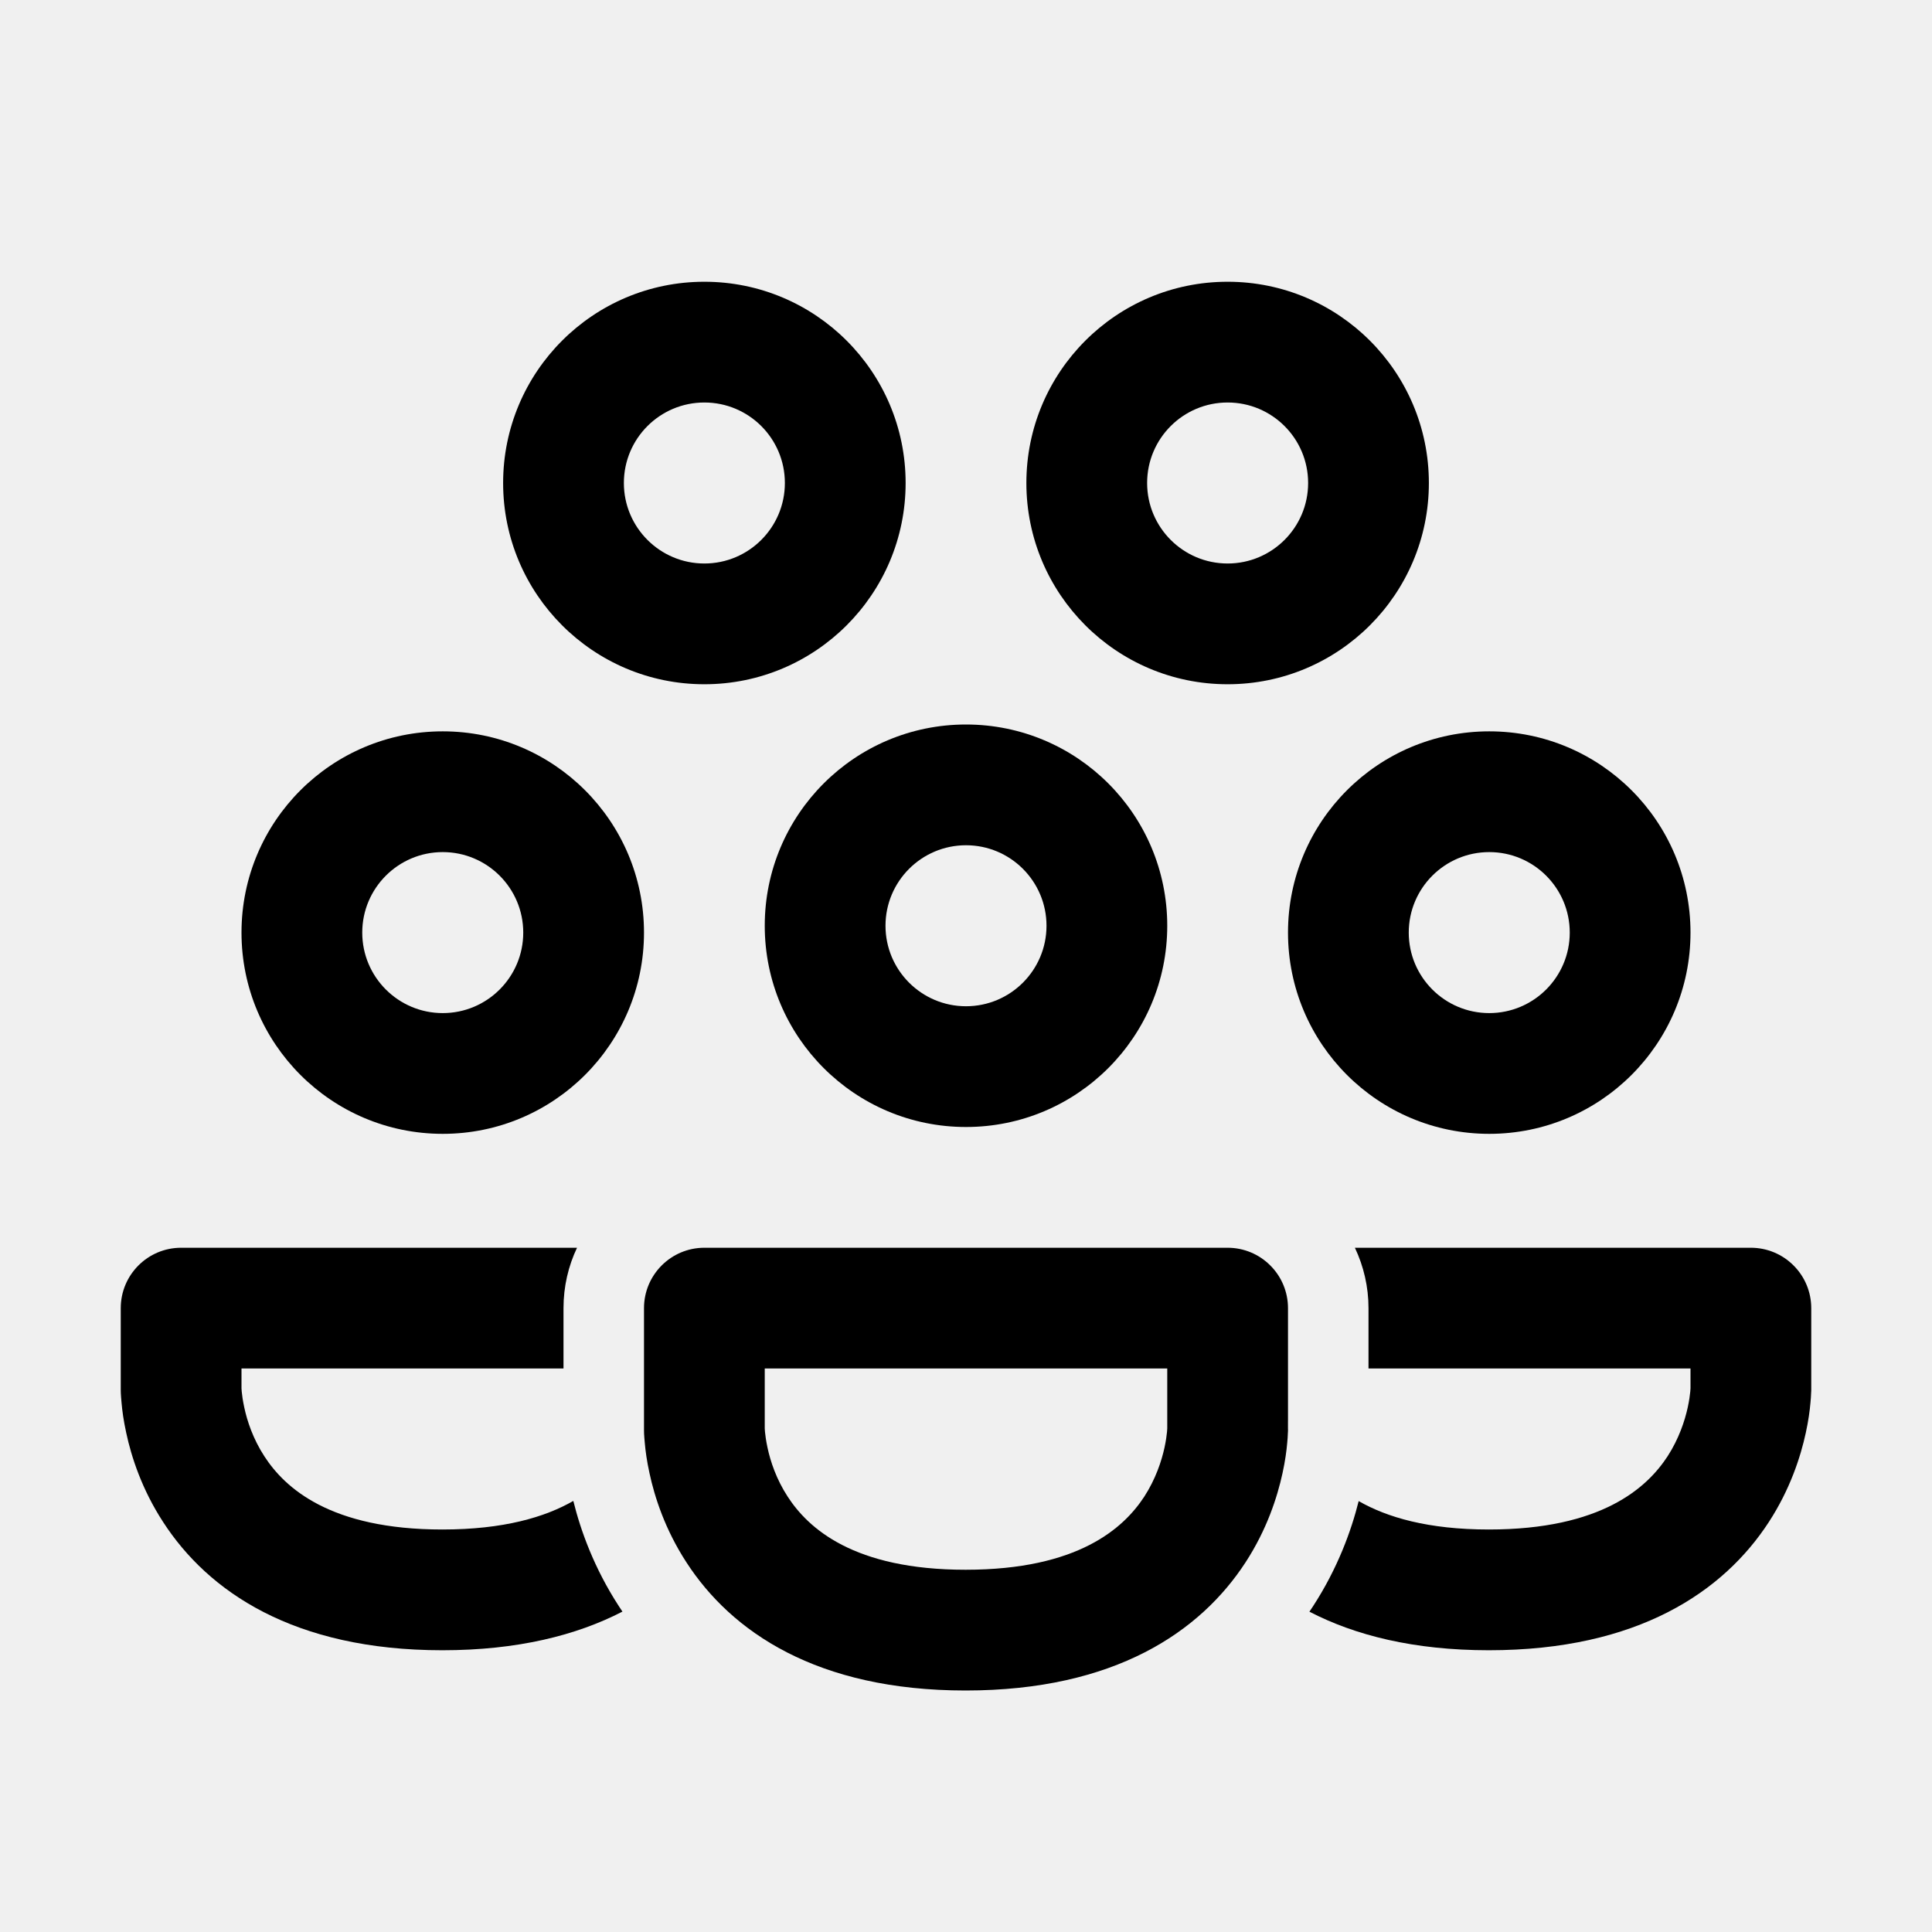
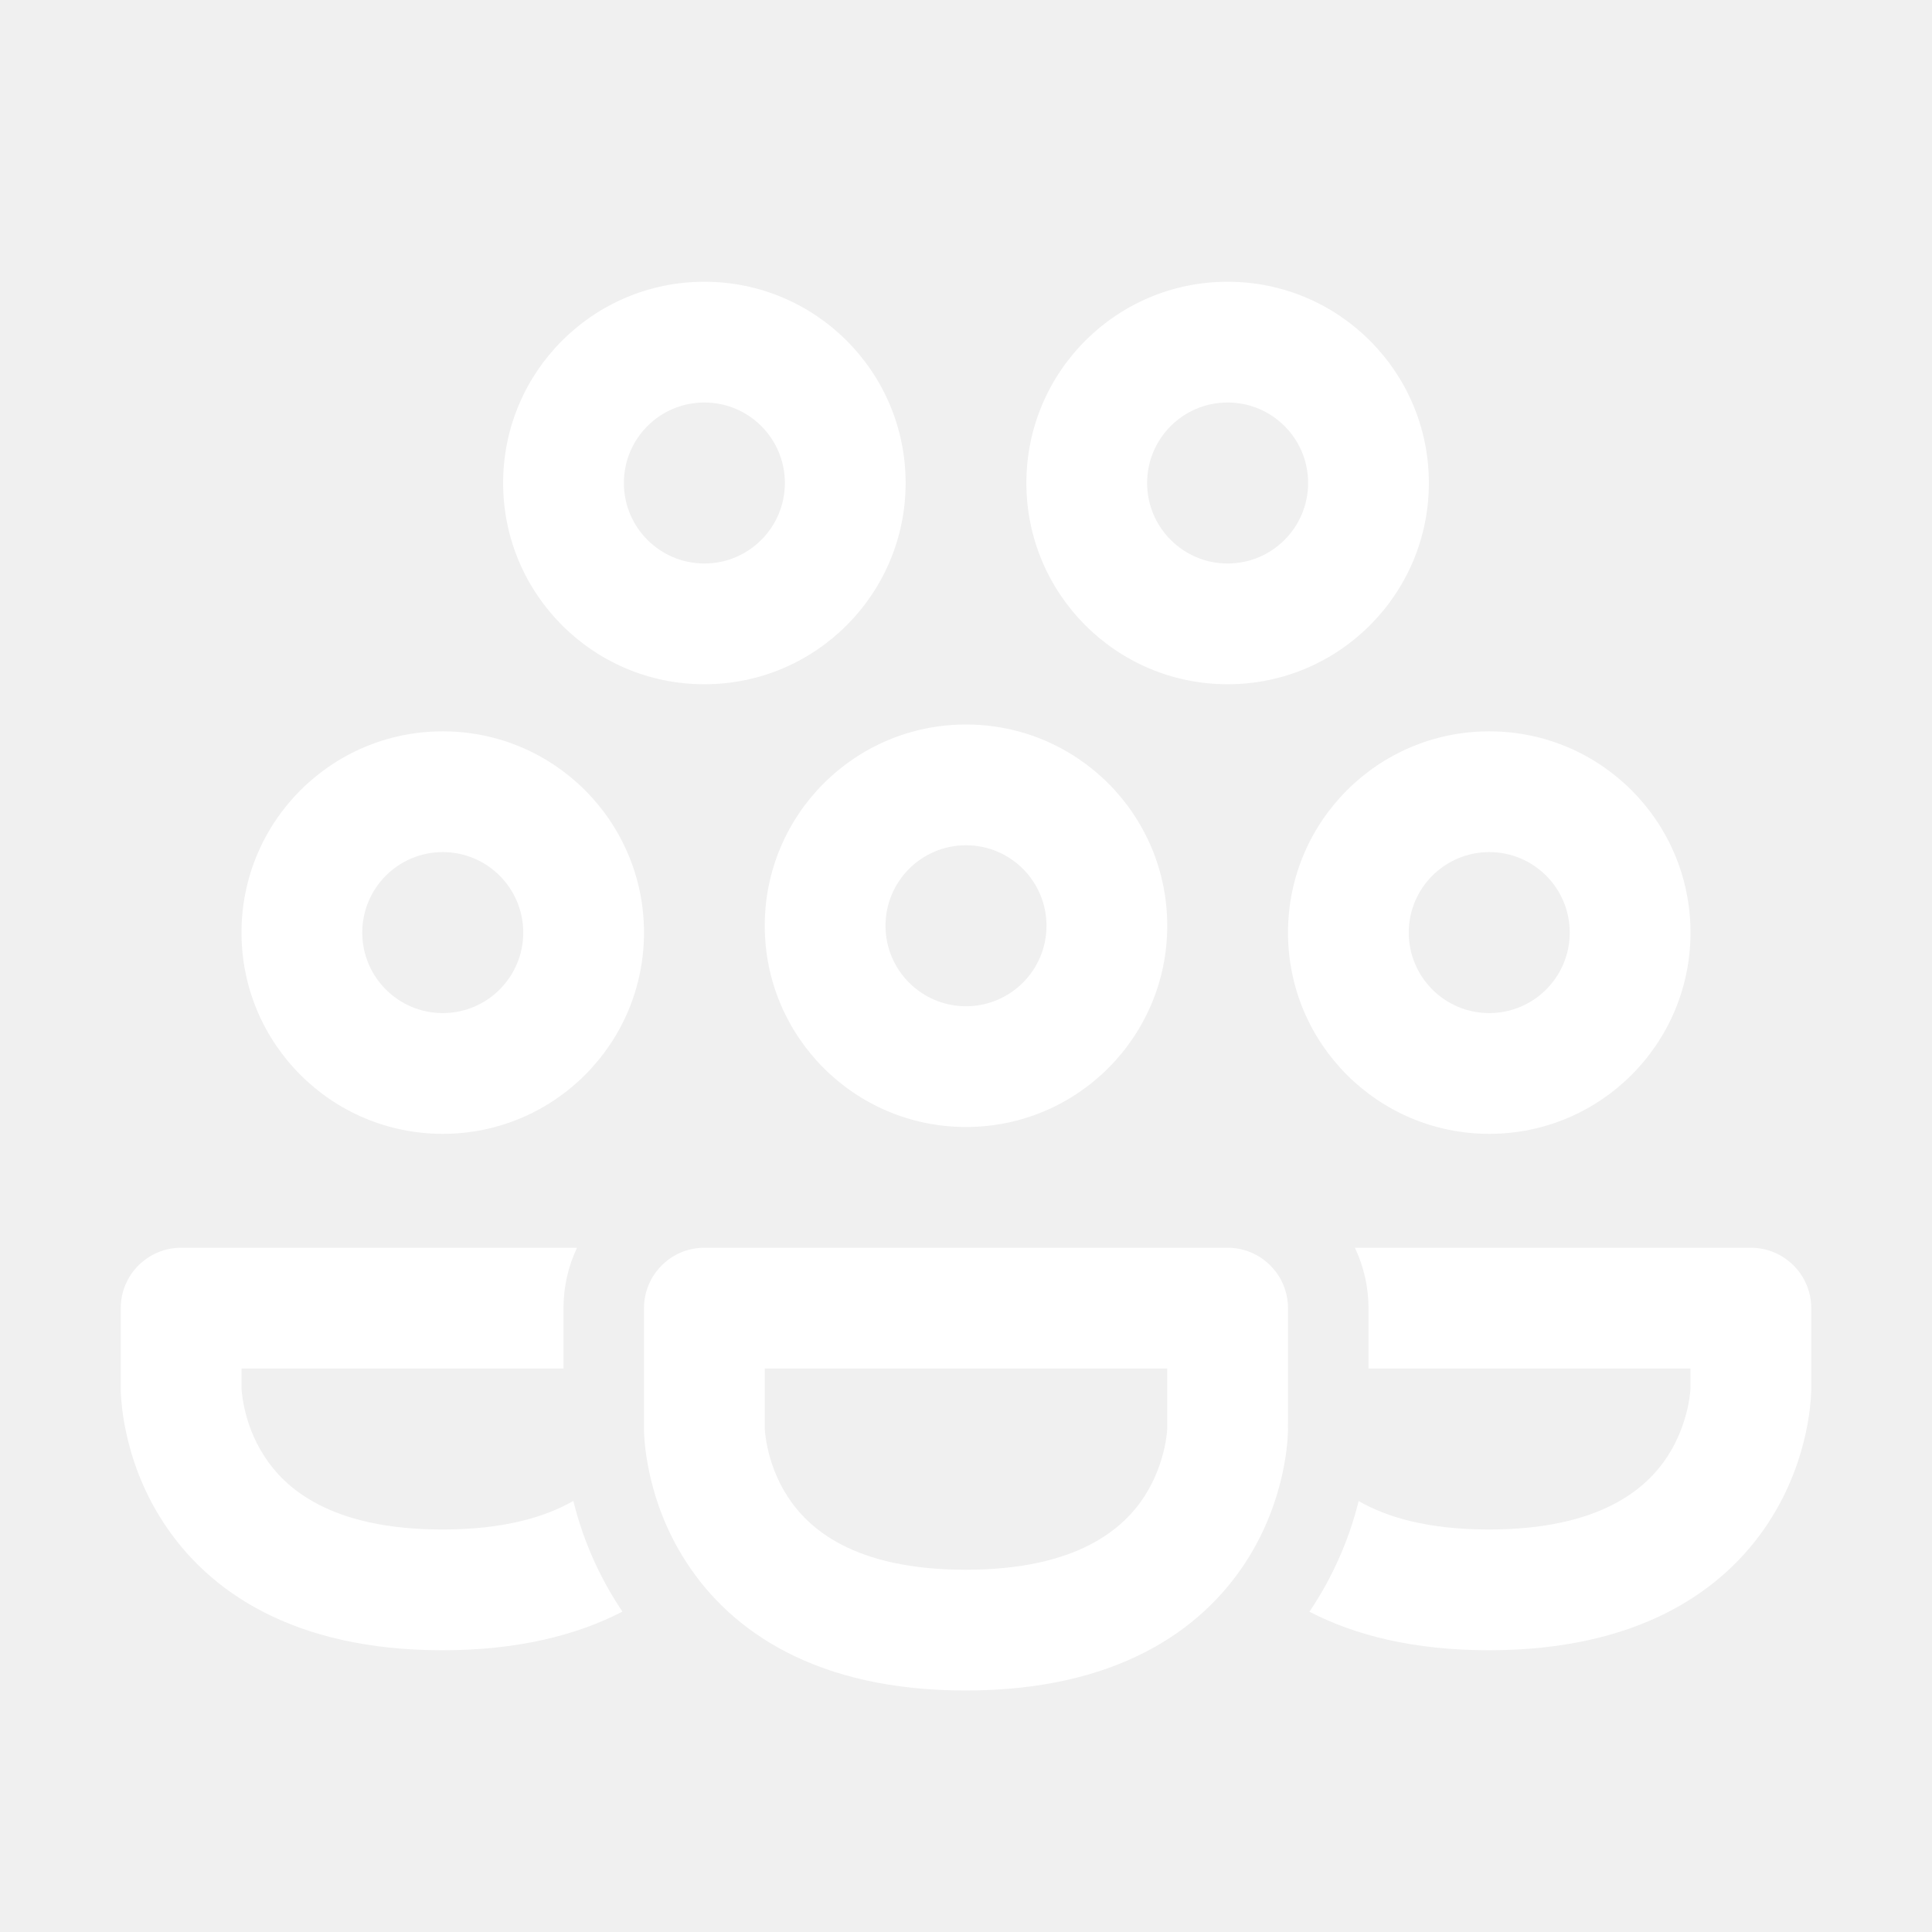
- <svg xmlns="http://www.w3.org/2000/svg" width="800px" height="800px" viewBox="0 0 24 24" fill="black">
-   <path d="M12 10.5C11.448 10.5 11 10.948 11 11.5C11 12.052 11.448 12.5 12 12.5C12.552 12.5 13 12.052 13 11.5C13 10.948 12.552 10.5 12 10.5ZM9.5 11.5C9.5 10.119 10.619 9 12 9C13.381 9 14.5 10.119 14.5 11.5C14.5 12.881 13.381 14 12 14C10.619 14 9.5 12.881 9.5 11.5Z" fill="black" />
-   <path d="M5.5 10.585C4.948 10.585 4.5 11.033 4.5 11.585C4.5 12.137 4.948 12.585 5.5 12.585C6.052 12.585 6.5 12.137 6.5 11.585C6.5 11.033 6.052 10.585 5.5 10.585ZM3 11.585C3 10.204 4.119 9.085 5.5 9.085C6.881 9.085 8 10.204 8 11.585C8 12.966 6.881 14.085 5.5 14.085C4.119 14.085 3 12.966 3 11.585Z" fill="black" />
-   <path d="M8.75 5C8.198 5 7.75 5.447 7.75 6C7.75 6.552 8.198 7 8.75 7C9.302 7 9.75 6.552 9.75 6C9.75 5.447 9.302 5 8.75 5ZM6.25 6C6.25 4.619 7.369 3.5 8.75 3.5C10.131 3.5 11.25 4.619 11.25 6C11.25 7.38 10.131 8.5 8.75 8.5C7.369 8.5 6.25 7.38 6.25 6Z" fill="black" />
-   <path d="M15.25 5C14.698 5 14.25 5.447 14.25 6C14.25 6.552 14.698 7 15.25 7C15.802 7 16.25 6.552 16.25 6C16.25 5.447 15.802 5 15.25 5ZM12.75 6C12.75 4.619 13.869 3.5 15.25 3.5C16.631 3.5 17.75 4.619 17.75 6C17.75 7.38 16.631 8.5 15.25 8.5C13.869 8.5 12.75 7.38 12.75 6Z" fill="black" />
-   <path d="M18.5 10.585C17.948 10.585 17.5 11.033 17.5 11.585C17.5 12.137 17.948 12.585 18.5 12.585C19.052 12.585 19.5 12.137 19.5 11.585C19.5 11.033 19.052 10.585 18.5 10.585ZM16 11.585C16 10.204 17.119 9.085 18.5 9.085C19.881 9.085 21 10.204 21 11.585C21 12.966 19.881 14.085 18.5 14.085C17.119 14.085 16 12.966 16 11.585Z" fill="black" />
-   <path d="M7.168 15.5C7.06 15.727 7 15.982 7 16.25L7 17H3V17.243L3 17.246C3 17.253 3.001 17.267 3.003 17.288C3.007 17.331 3.016 17.398 3.034 17.482C3.07 17.652 3.143 17.874 3.285 18.092C3.538 18.482 4.1 19 5.495 19C6.256 19 6.77 18.847 7.122 18.645C7.213 19.013 7.38 19.479 7.688 19.953C7.702 19.975 7.717 19.998 7.732 20.02C7.163 20.314 6.429 20.5 5.495 20.5C3.645 20.5 2.584 19.768 2.027 18.908C1.762 18.501 1.632 18.098 1.568 17.799C1.535 17.649 1.518 17.521 1.51 17.427C1.505 17.379 1.503 17.34 1.501 17.311C1.501 17.296 1.5 17.283 1.5 17.273L1.5 17.259L1.5 17.254L1.5 17.252L1.5 17.251V16.25C1.5 15.836 1.836 15.5 2.25 15.5H7.168Z" fill="black" />
-   <path d="M16.266 20.021C16.833 20.315 17.564 20.5 18.495 20.5C20.349 20.5 21.412 19.769 21.972 18.909C22.237 18.502 22.367 18.099 22.432 17.8C22.465 17.649 22.482 17.521 22.49 17.427C22.495 17.38 22.497 17.34 22.498 17.311C22.499 17.296 22.5 17.283 22.5 17.273L22.5 17.26L22.5 17.254L22.5 17.252L22.5 17.251L22.5 16.25C22.5 16.051 22.421 15.86 22.28 15.72C22.14 15.579 21.949 15.5 21.75 15.5H16.831C16.941 15.732 17 15.988 17 16.25L17 17H21L21 17.243L21 17.246C21 17.252 20.999 17.267 20.997 17.288C20.993 17.33 20.984 17.398 20.966 17.482C20.929 17.651 20.856 17.873 20.715 18.091C20.46 18.481 19.896 19 18.495 19C17.739 19 17.228 18.848 16.878 18.647C16.786 19.015 16.618 19.481 16.31 19.955C16.295 19.977 16.281 19.999 16.266 20.021Z" fill="black" />
-   <path d="M8 16.25C8 15.836 8.336 15.5 8.75 15.5H15.25C15.449 15.5 15.64 15.579 15.78 15.72C15.921 15.86 16 16.051 16 16.25L16 17.75C16 17.5 15.999 17.771 16 17.75L16 17.752L16 17.754L16 17.76L16 17.773C15.999 17.783 15.999 17.796 15.998 17.811C15.997 17.84 15.995 17.88 15.99 17.927C15.982 18.021 15.965 18.149 15.932 18.3C15.867 18.599 15.737 19.002 15.472 19.409C14.912 20.269 13.849 21 11.995 21C10.145 21 9.084 20.268 8.527 19.408C8.262 19.001 8.132 18.598 8.068 18.299C8.035 18.149 8.018 18.021 8.01 17.927C8.005 17.879 8.003 17.84 8.001 17.811C8.001 17.796 8 17.783 8 17.773L8 17.759L8 17.754L8 17.752L8 17.751L8 16.25ZM9.5 17V17.743L9.5 17.746C9.5 17.753 9.501 17.767 9.503 17.788C9.507 17.831 9.516 17.898 9.534 17.982C9.57 18.152 9.643 18.374 9.785 18.592C10.038 18.982 10.6 19.5 11.995 19.5C13.396 19.5 13.96 18.981 14.215 18.591C14.356 18.373 14.429 18.151 14.466 17.982C14.484 17.898 14.493 17.83 14.497 17.788C14.499 17.767 14.5 17.752 14.5 17.746L14.5 17.743L14.5 17H9.5Z" fill="black" />
+ <svg xmlns="http://www.w3.org/2000/svg" width="800px" height="800px" viewBox="0 0 24 24" fill="white">
+   <path d="M12 10.5C11.448 10.5 11 10.948 11 11.5C11 12.052 11.448 12.5 12 12.5C12.552 12.5 13 12.052 13 11.5C13 10.948 12.552 10.5 12 10.5ZM9.5 11.5C9.5 10.119 10.619 9 12 9C13.381 9 14.5 10.119 14.5 11.5C14.5 12.881 13.381 14 12 14C10.619 14 9.5 12.881 9.5 11.5Z" fill="white" />
+   <path d="M5.5 10.585C4.948 10.585 4.5 11.033 4.5 11.585C4.5 12.137 4.948 12.585 5.5 12.585C6.052 12.585 6.5 12.137 6.5 11.585C6.5 11.033 6.052 10.585 5.5 10.585ZM3 11.585C3 10.204 4.119 9.085 5.5 9.085C6.881 9.085 8 10.204 8 11.585C8 12.966 6.881 14.085 5.5 14.085C4.119 14.085 3 12.966 3 11.585Z" fill="white" />
+   <path d="M8.75 5C8.198 5 7.75 5.447 7.75 6C7.75 6.552 8.198 7 8.75 7C9.302 7 9.75 6.552 9.75 6C9.75 5.447 9.302 5 8.75 5ZM6.25 6C6.25 4.619 7.369 3.5 8.75 3.5C10.131 3.5 11.25 4.619 11.25 6C11.25 7.38 10.131 8.5 8.75 8.5C7.369 8.5 6.25 7.38 6.25 6Z" fill="white" />
+   <path d="M15.25 5C14.698 5 14.25 5.447 14.25 6C14.25 6.552 14.698 7 15.25 7C15.802 7 16.25 6.552 16.25 6C16.25 5.447 15.802 5 15.25 5ZM12.75 6C12.75 4.619 13.869 3.5 15.25 3.5C16.631 3.5 17.75 4.619 17.75 6C17.75 7.38 16.631 8.5 15.25 8.5C13.869 8.5 12.75 7.38 12.75 6Z" fill="white" />
+   <path d="M18.5 10.585C17.948 10.585 17.5 11.033 17.5 11.585C17.5 12.137 17.948 12.585 18.5 12.585C19.052 12.585 19.5 12.137 19.5 11.585C19.5 11.033 19.052 10.585 18.5 10.585ZM16 11.585C16 10.204 17.119 9.085 18.5 9.085C19.881 9.085 21 10.204 21 11.585C21 12.966 19.881 14.085 18.5 14.085C17.119 14.085 16 12.966 16 11.585Z" fill="white" />
+   <path d="M7.168 15.5C7.06 15.727 7 15.982 7 16.25L7 17H3V17.243L3 17.246C3 17.253 3.001 17.267 3.003 17.288C3.007 17.331 3.016 17.398 3.034 17.482C3.07 17.652 3.143 17.874 3.285 18.092C3.538 18.482 4.1 19 5.495 19C6.256 19 6.77 18.847 7.122 18.645C7.213 19.013 7.38 19.479 7.688 19.953C7.702 19.975 7.717 19.998 7.732 20.02C7.163 20.314 6.429 20.5 5.495 20.5C3.645 20.5 2.584 19.768 2.027 18.908C1.762 18.501 1.632 18.098 1.568 17.799C1.535 17.649 1.518 17.521 1.51 17.427C1.505 17.379 1.503 17.34 1.501 17.311C1.501 17.296 1.5 17.283 1.5 17.273L1.5 17.259L1.5 17.254L1.5 17.252L1.5 17.251V16.25C1.5 15.836 1.836 15.5 2.25 15.5H7.168Z" fill="white" />
+   <path d="M16.266 20.021C16.833 20.315 17.564 20.5 18.495 20.5C20.349 20.5 21.412 19.769 21.972 18.909C22.237 18.502 22.367 18.099 22.432 17.8C22.465 17.649 22.482 17.521 22.49 17.427C22.495 17.38 22.497 17.34 22.498 17.311C22.499 17.296 22.5 17.283 22.5 17.273L22.5 17.26L22.5 17.254L22.5 17.252L22.5 17.251L22.5 16.25C22.5 16.051 22.421 15.86 22.28 15.72C22.14 15.579 21.949 15.5 21.75 15.5H16.831C16.941 15.732 17 15.988 17 16.25L17 17H21L21 17.243L21 17.246C21 17.252 20.999 17.267 20.997 17.288C20.993 17.33 20.984 17.398 20.966 17.482C20.929 17.651 20.856 17.873 20.715 18.091C20.46 18.481 19.896 19 18.495 19C17.739 19 17.228 18.848 16.878 18.647C16.786 19.015 16.618 19.481 16.31 19.955C16.295 19.977 16.281 19.999 16.266 20.021Z" fill="white" />
+   <path d="M8 16.25C8 15.836 8.336 15.5 8.75 15.5H15.25C15.449 15.5 15.64 15.579 15.78 15.72C15.921 15.86 16 16.051 16 16.25L16 17.75C16 17.5 15.999 17.771 16 17.75L16 17.752L16 17.754L16 17.76L16 17.773C15.999 17.783 15.999 17.796 15.998 17.811C15.997 17.84 15.995 17.88 15.99 17.927C15.982 18.021 15.965 18.149 15.932 18.3C15.867 18.599 15.737 19.002 15.472 19.409C14.912 20.269 13.849 21 11.995 21C10.145 21 9.084 20.268 8.527 19.408C8.262 19.001 8.132 18.598 8.068 18.299C8.035 18.149 8.018 18.021 8.01 17.927C8.005 17.879 8.003 17.84 8.001 17.811C8.001 17.796 8 17.783 8 17.773L8 17.759L8 17.754L8 17.752L8 17.751L8 16.25ZM9.5 17V17.743L9.5 17.746C9.5 17.753 9.501 17.767 9.503 17.788C9.507 17.831 9.516 17.898 9.534 17.982C9.57 18.152 9.643 18.374 9.785 18.592C10.038 18.982 10.6 19.5 11.995 19.5C13.396 19.5 13.96 18.981 14.215 18.591C14.356 18.373 14.429 18.151 14.466 17.982C14.484 17.898 14.493 17.83 14.497 17.788C14.499 17.767 14.5 17.752 14.5 17.746L14.5 17.743L14.5 17H9.5Z" fill="white" />
</svg>
